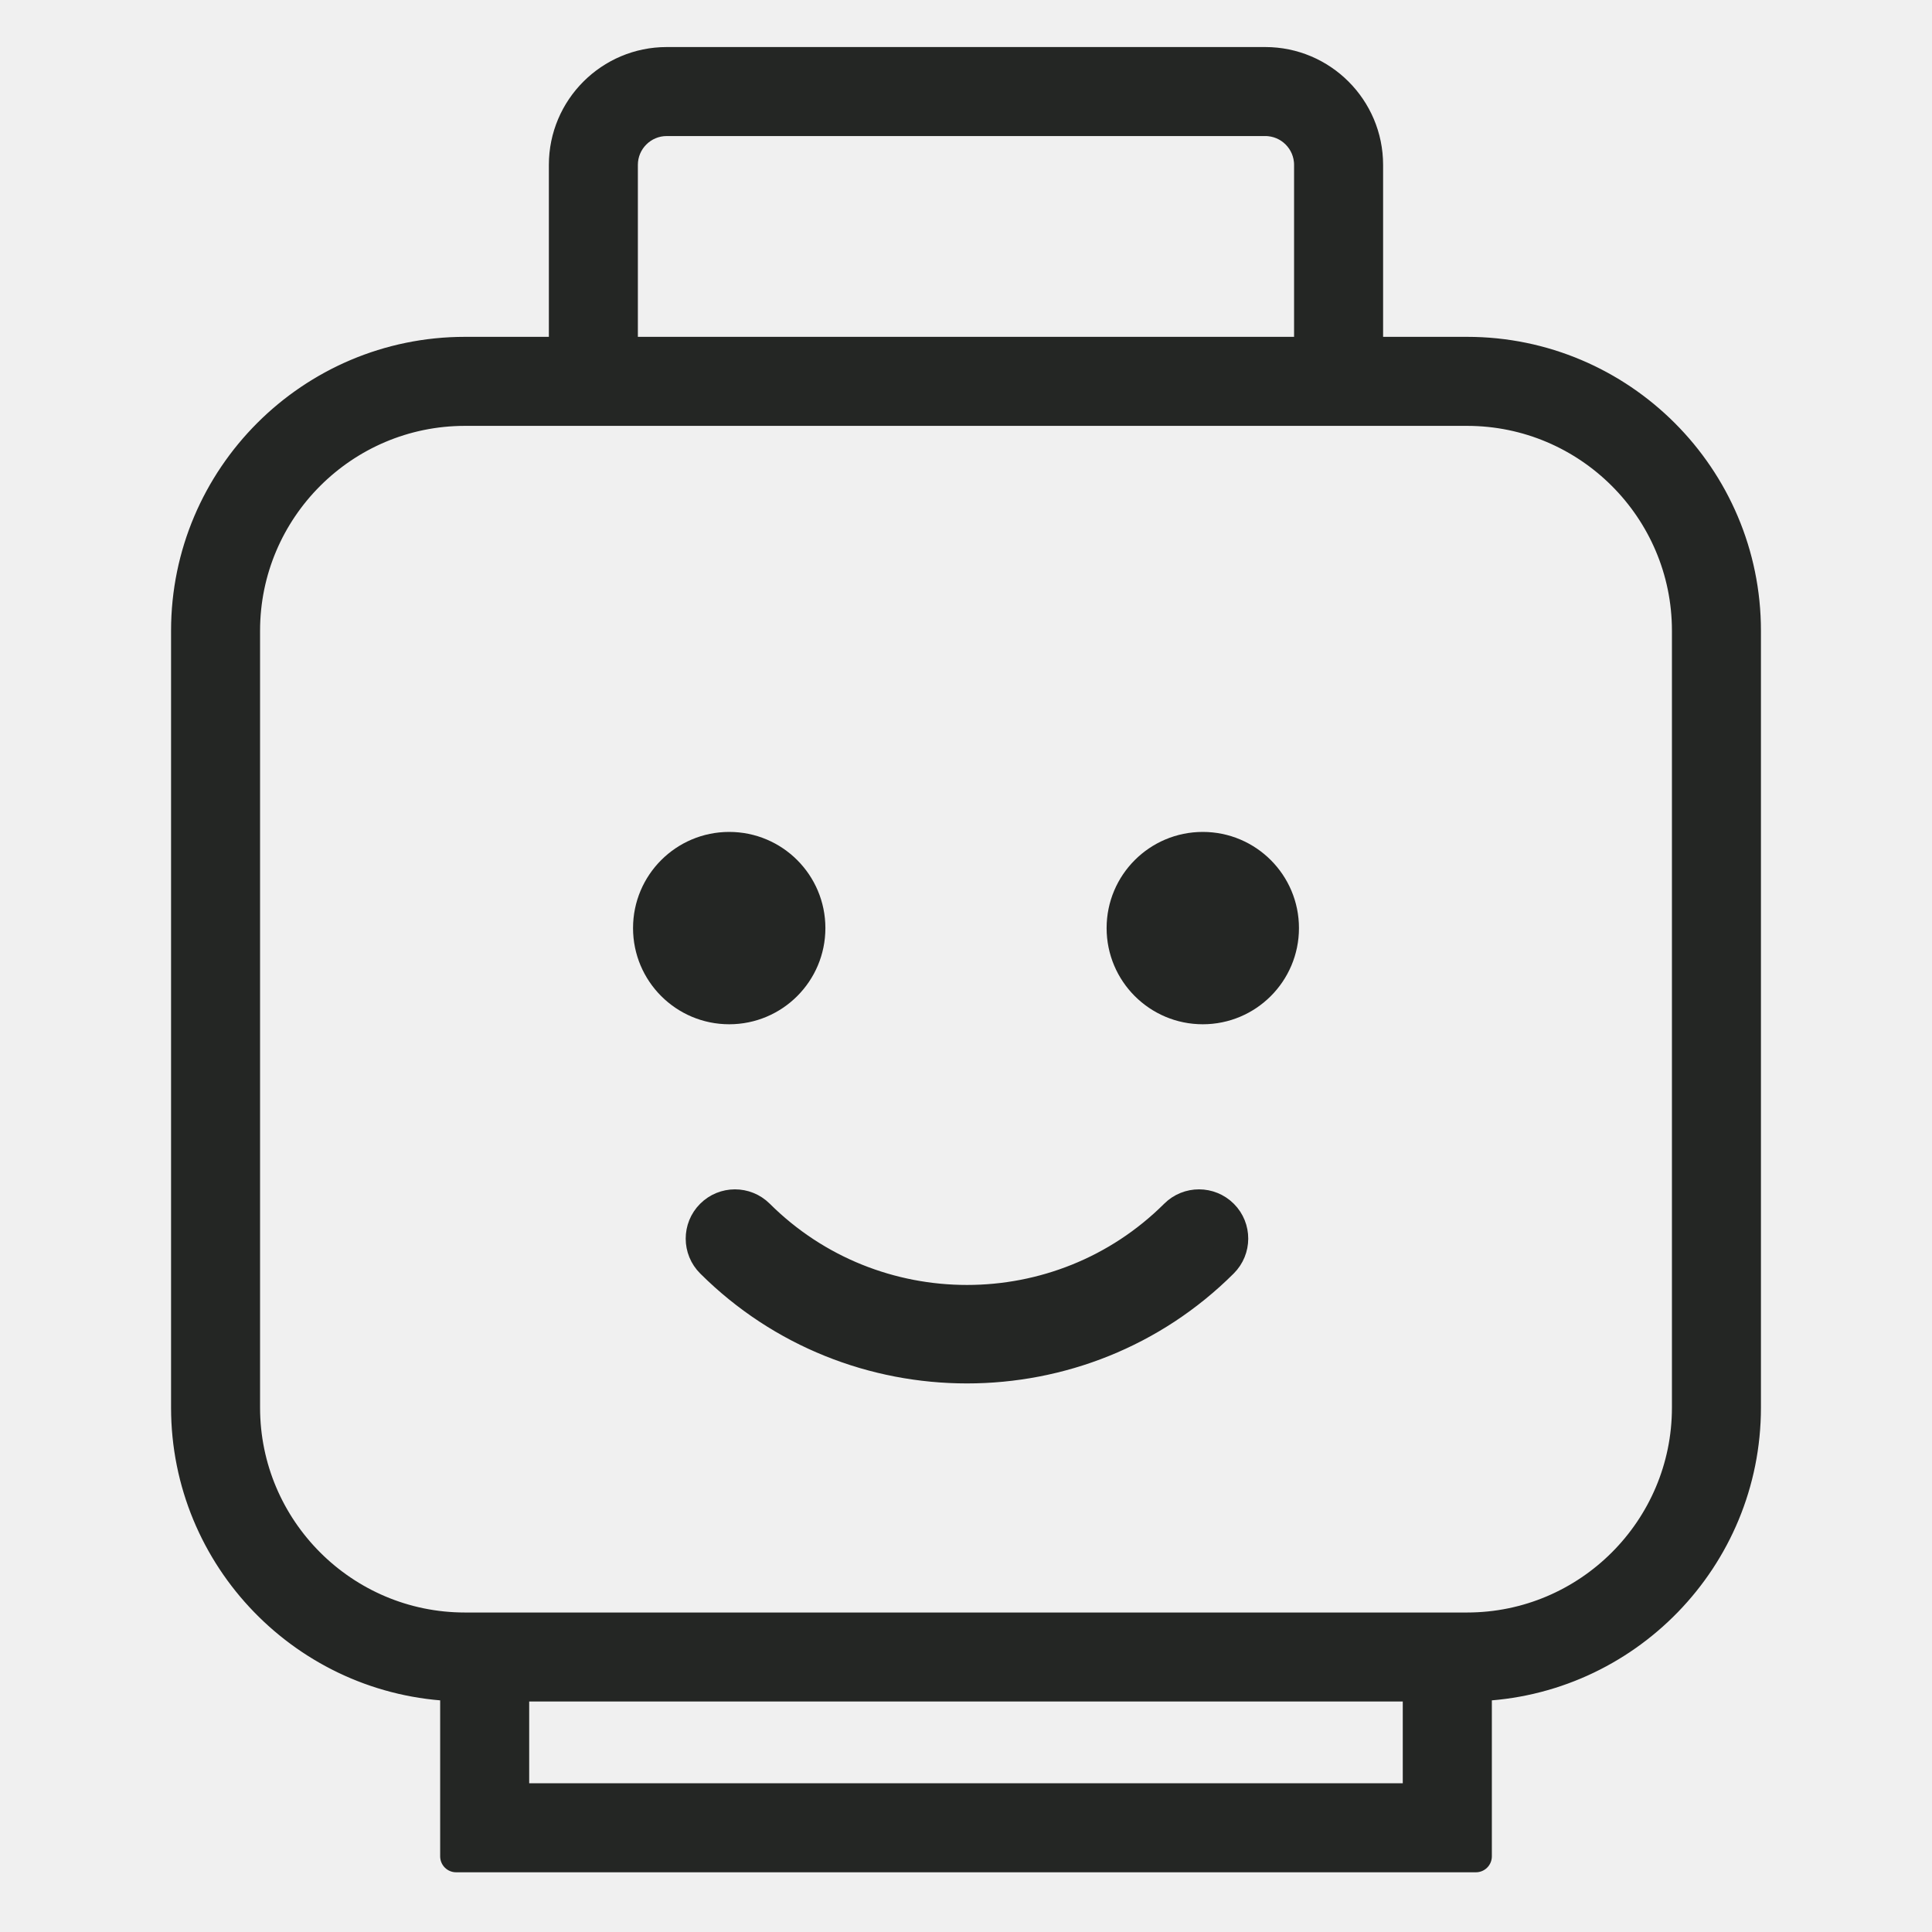
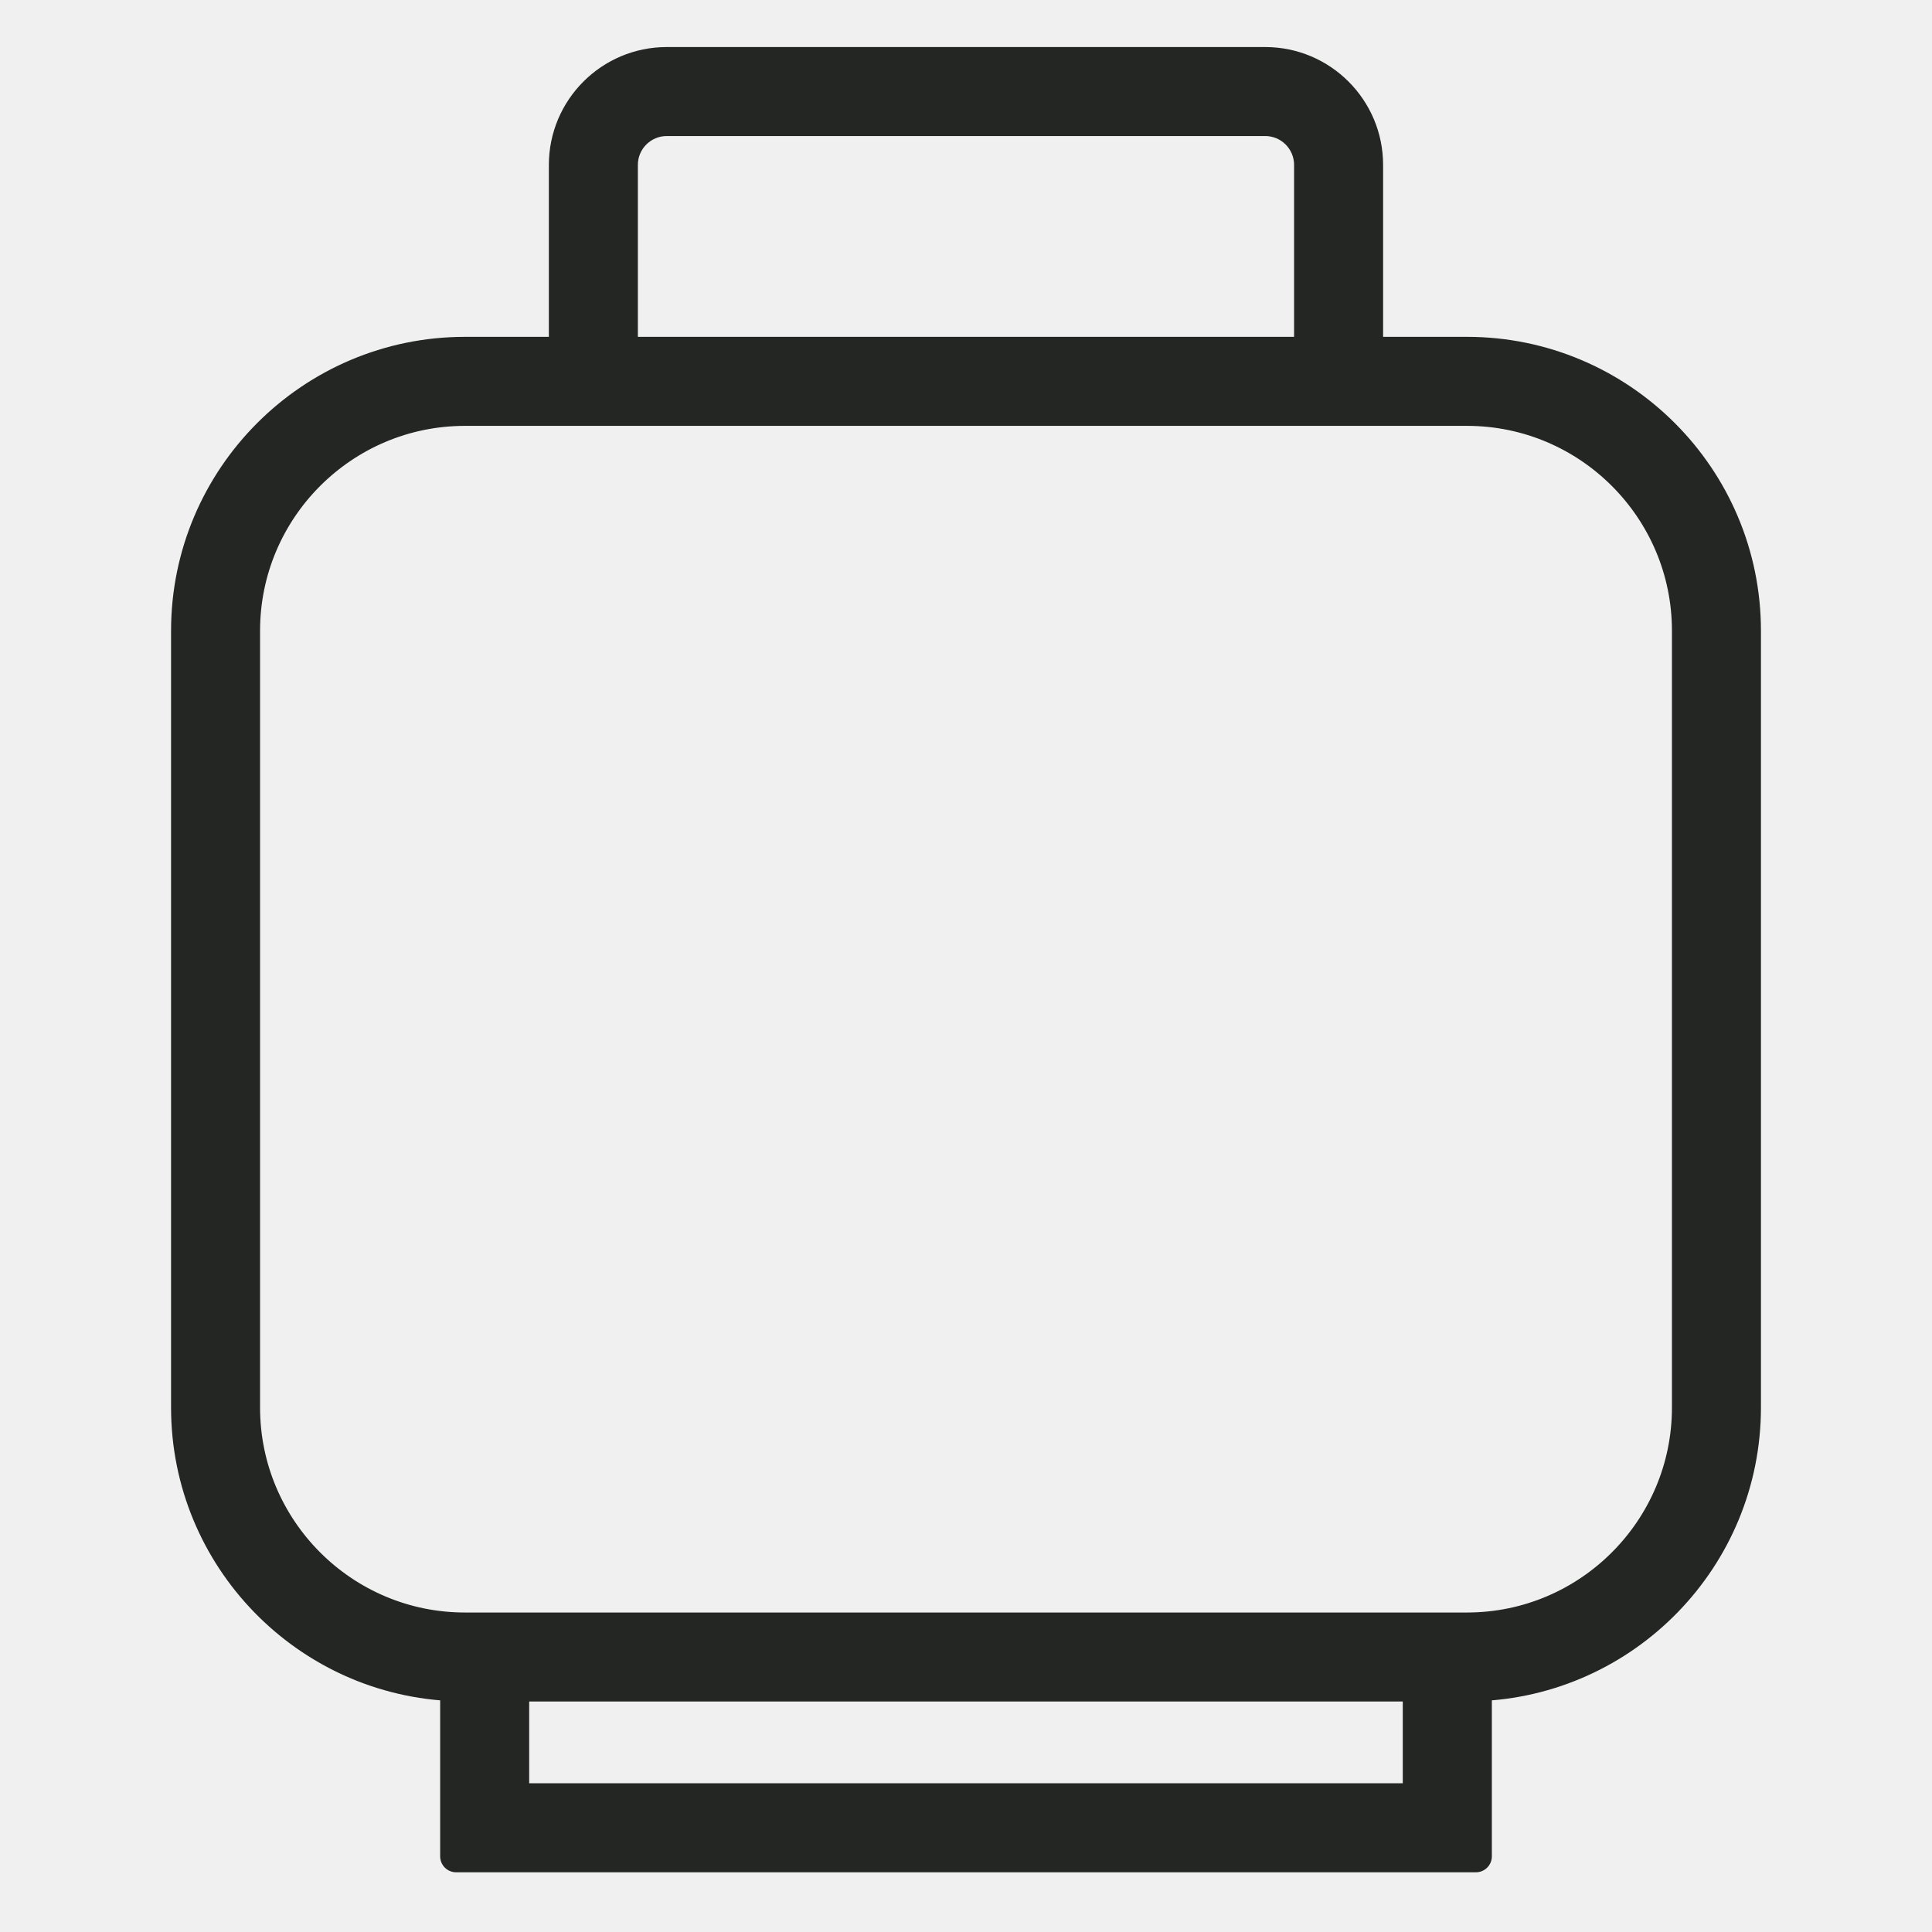
<svg xmlns="http://www.w3.org/2000/svg" viewBox="0 0 100 100">
  <style>
    .variant { display: none; }
    .variant:target { display: block; }
    .variant:target ~ .default { display: none; }
    .default-filled { display: none; }
    @media (prefers-color-scheme: dark) {
      .default-outline { display: none; }
      .default-filled { display: block; }
    }
  </style>
  <defs>
    <g id="outline-art" fill="#242624" stroke="#242624" stroke-width="1.65" stroke-linejoin="round">
      <path d="M76.393 96.084v-8.852c7.721-.242 13.928-6.596 13.928-14.375v-40.21c0-7.932-6.455-14.387-14.387-14.387h-5.17V8.535c0-2.909-2.367-5.275-5.273-5.275H34.509c-2.909 0-5.275 2.366-5.275 5.275v9.725h-5.168c-7.933 0-14.387 6.455-14.387 14.387v40.21c0 7.779 6.208 14.133 13.929 14.375v8.852h52.785zM73.432 93.127H26.566v-5.883h46.866v5.883zM32.191 8.535c0-1.279 1.039-2.318 2.318-2.318H65.49c1.279 0 2.316 1.04 2.316 2.318v9.725H32.191V8.535zM12.636 72.857v-40.21c0-6.301 5.127-11.429 11.43-11.429h51.868c6.301 0 11.43 5.128 11.43 11.429v40.21c0 6.303-5.129 11.431-11.43 11.431H24.066c-6.303 0-11.43-5.128-11.43-11.431z" />
-       <circle cx="37.744" cy="48.038" r="4.153" />
-       <circle cx="62.256" cy="48.038" r="4.153" />
-       <path d="M36.82 62.893c-.673.675-.67 1.769.005 2.439 3.646 3.633 8.436 5.449 13.226 5.449s9.581-1.816 13.223-5.449c.676-.671.68-1.765.008-2.439-.674-.675-1.766-.676-2.441-.005-5.949 5.928-15.629 5.928-21.581 0-.676-.671-1.767-.67-2.44.005z" />
    </g>
    <g id="filled-art">
      <path fill="#fff" d="M67.807 8.535c0-1.279-1.037-2.318-2.316-2.318H34.509c-1.279 0-2.318 1.04-2.318 2.318v9.725h35.616V8.535z" />
      <path fill="#fff" d="M75.934 84.288c6.301 0 11.43-5.128 11.43-11.431v-40.21c0-6.301-5.129-11.429-11.43-11.429H24.066c-6.303 0-11.43 5.128-11.43 11.429v40.21c0 6.303 5.127 11.431 11.43 11.431h51.868z" />
      <rect x="26.566" y="87.244" width="46.866" height="5.883" fill="#fff" />
-       <circle cx="37.744" cy="48.038" r="4.153" fill="#242624" />
-       <circle cx="62.256" cy="48.038" r="4.153" fill="#242624" />
-       <path fill="#242624" d="M36.82 62.893c-.673.675-.67 1.769.005 2.439 3.646 3.633 8.436 5.449 13.226 5.449s9.581-1.816 13.223-5.449c.676-.671.68-1.765.008-2.439-.674-.675-1.766-.676-2.441-.005-5.949 5.928-15.629 5.928-21.581 0-.676-.671-1.767-.67-2.44.005z" />
+     </g>
+     <g id="face-art" fill="#242624">
+       <circle cx="37.744" cy="48.038" r="4.153" />
+       <circle cx="62.256" cy="48.038" r="4.153" />
+       <path d="M36.82 62.893c-.673.675-.67 1.769.005 2.439 3.646 3.633 8.436 5.449 13.226 5.449s9.581-1.816 13.223-5.449c.676-.671.68-1.765.008-2.439-.674-.675-1.766-.676-2.441-.005-5.949 5.928-15.629 5.928-21.581 0-.676-.671-1.767-.67-2.44.005z" />
    </g>
  </defs>
  <g id="outline" class="variant">
    <use href="#outline-art" />
  </g>
  <g id="filled" class="variant">
    <use href="#filled-art" />
  </g>
+   <g id="outline-face" class="variant">
+     <use href="#outline-art" />
+     <use href="#face-art" />
+   </g>
+   <g id="filled-face" class="variant">
+     <use href="#filled-art" />
+     <use href="#face-art" />
+   </g>
  <g class="default default-outline">
    <use href="#outline-art" />
  </g>
  <g class="default default-filled">
    <use href="#filled-art" />
  </g>
</svg>
